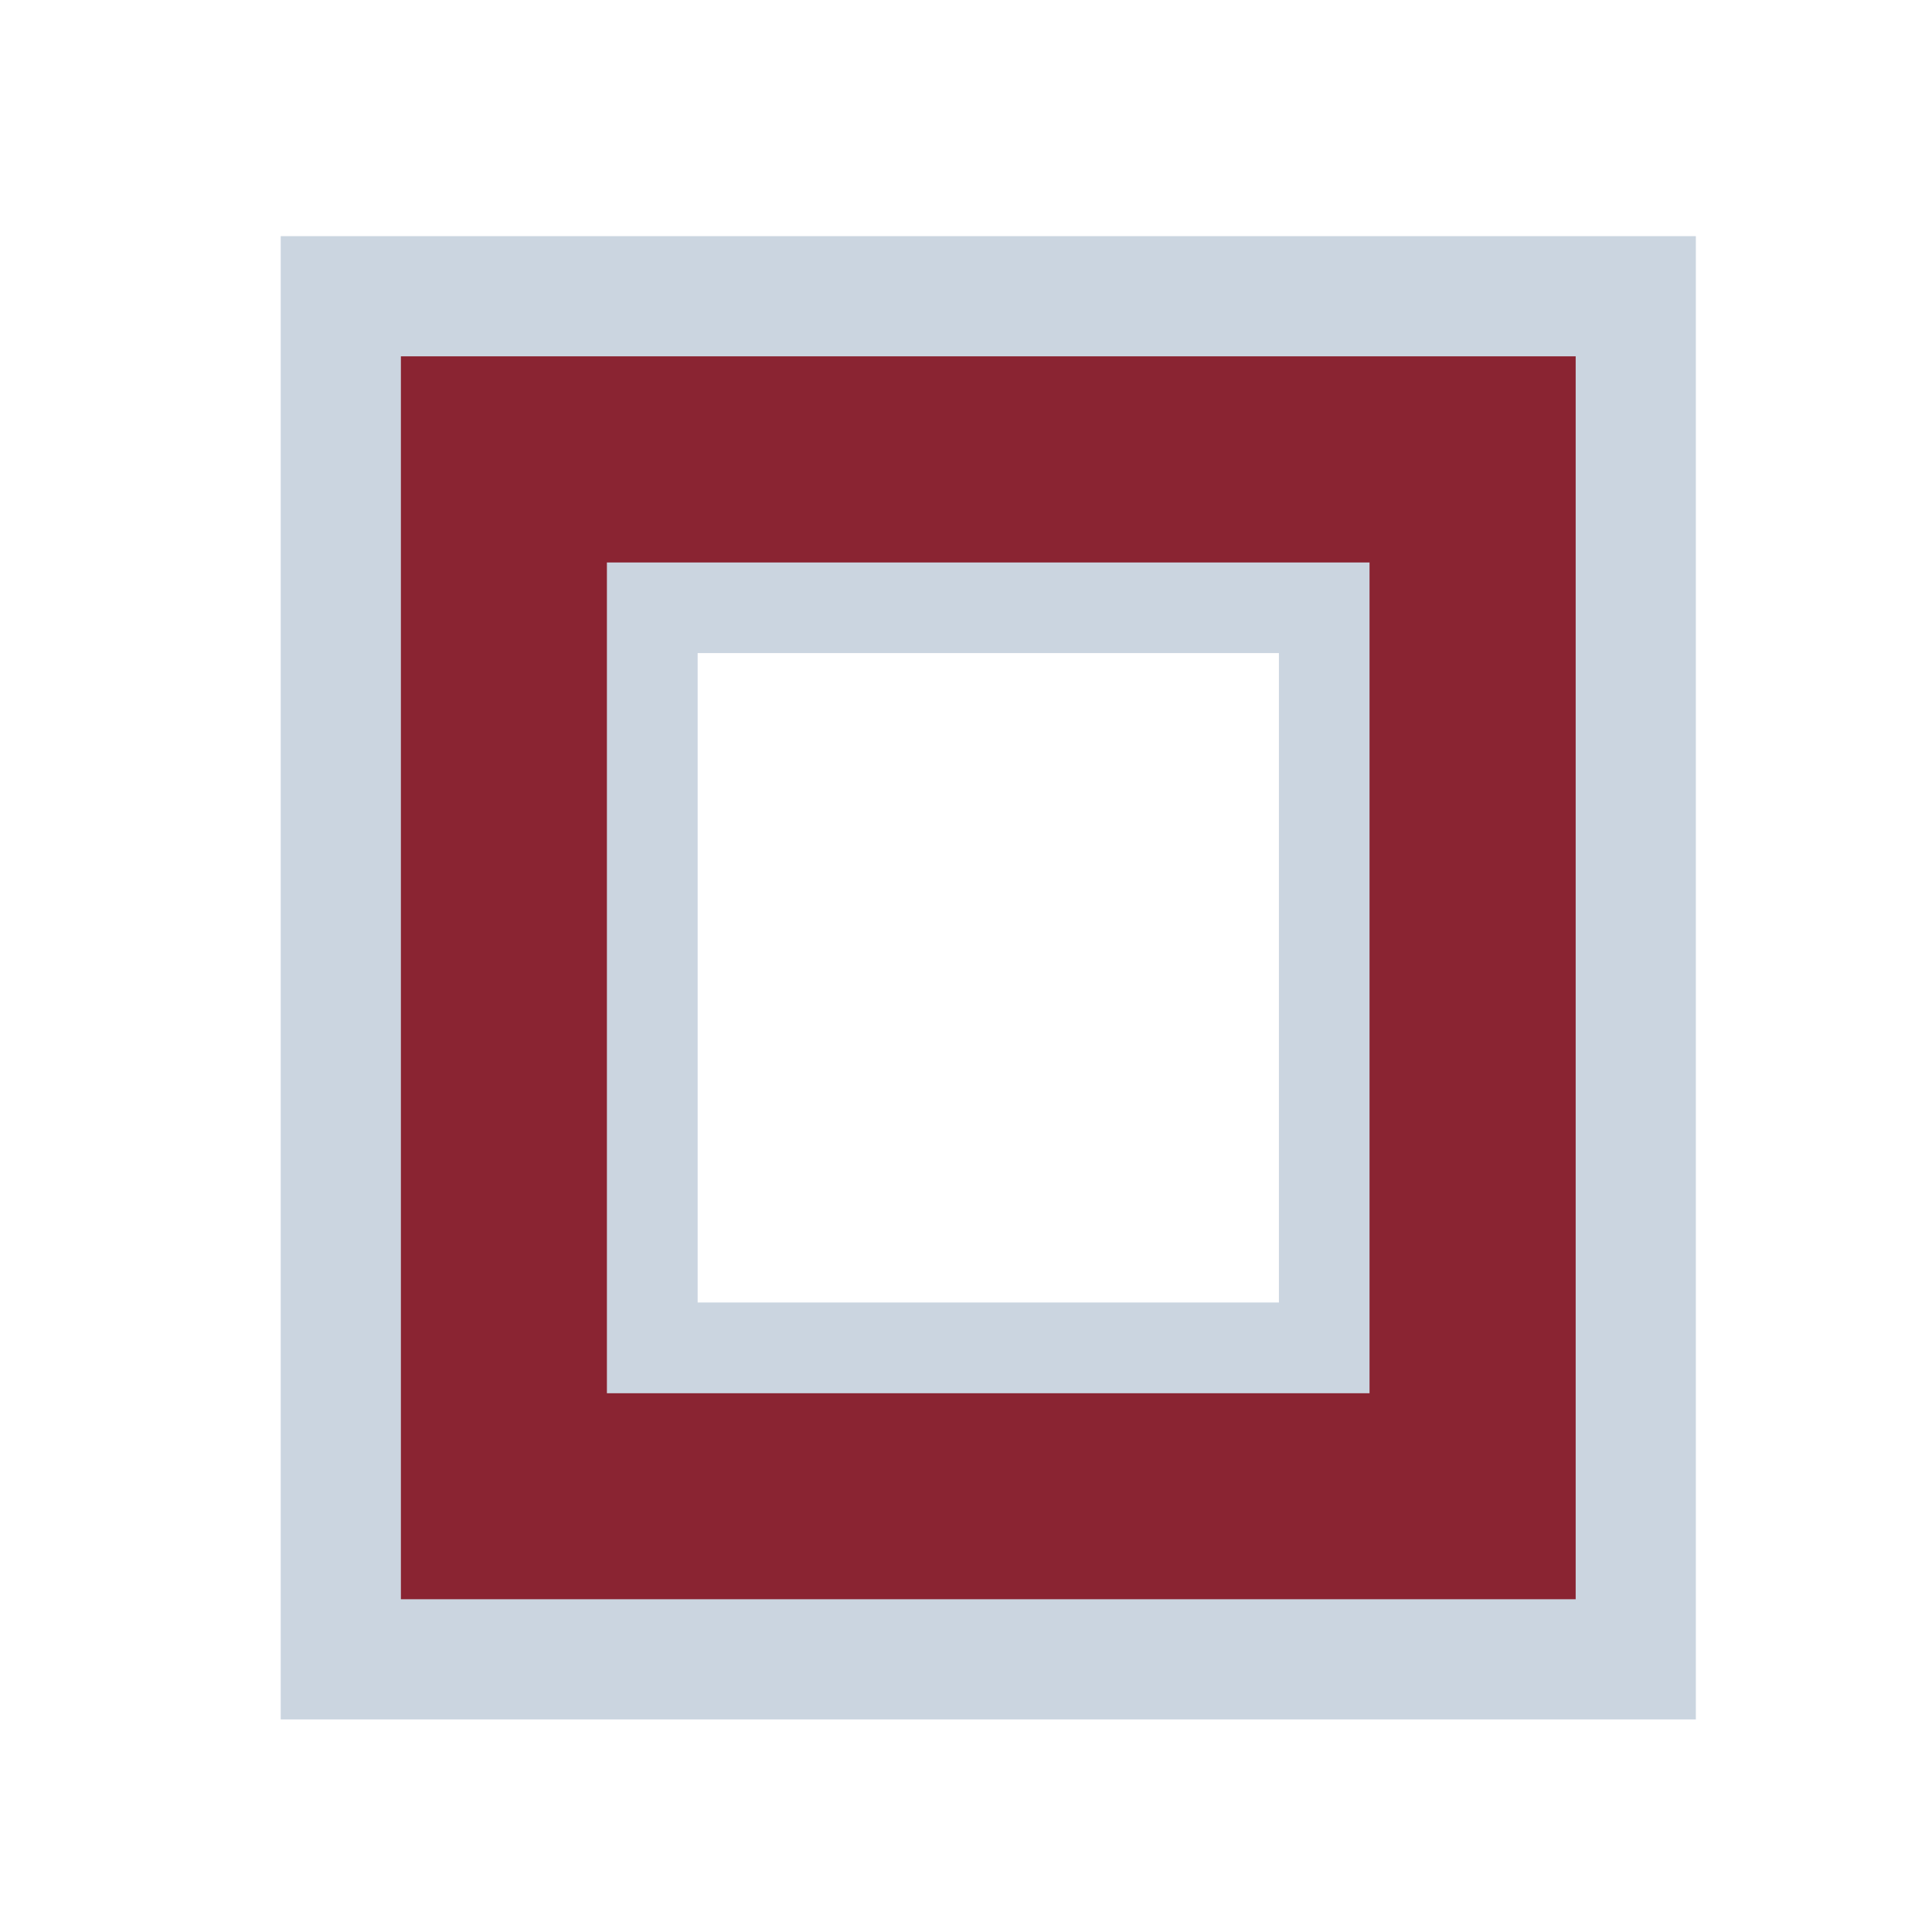
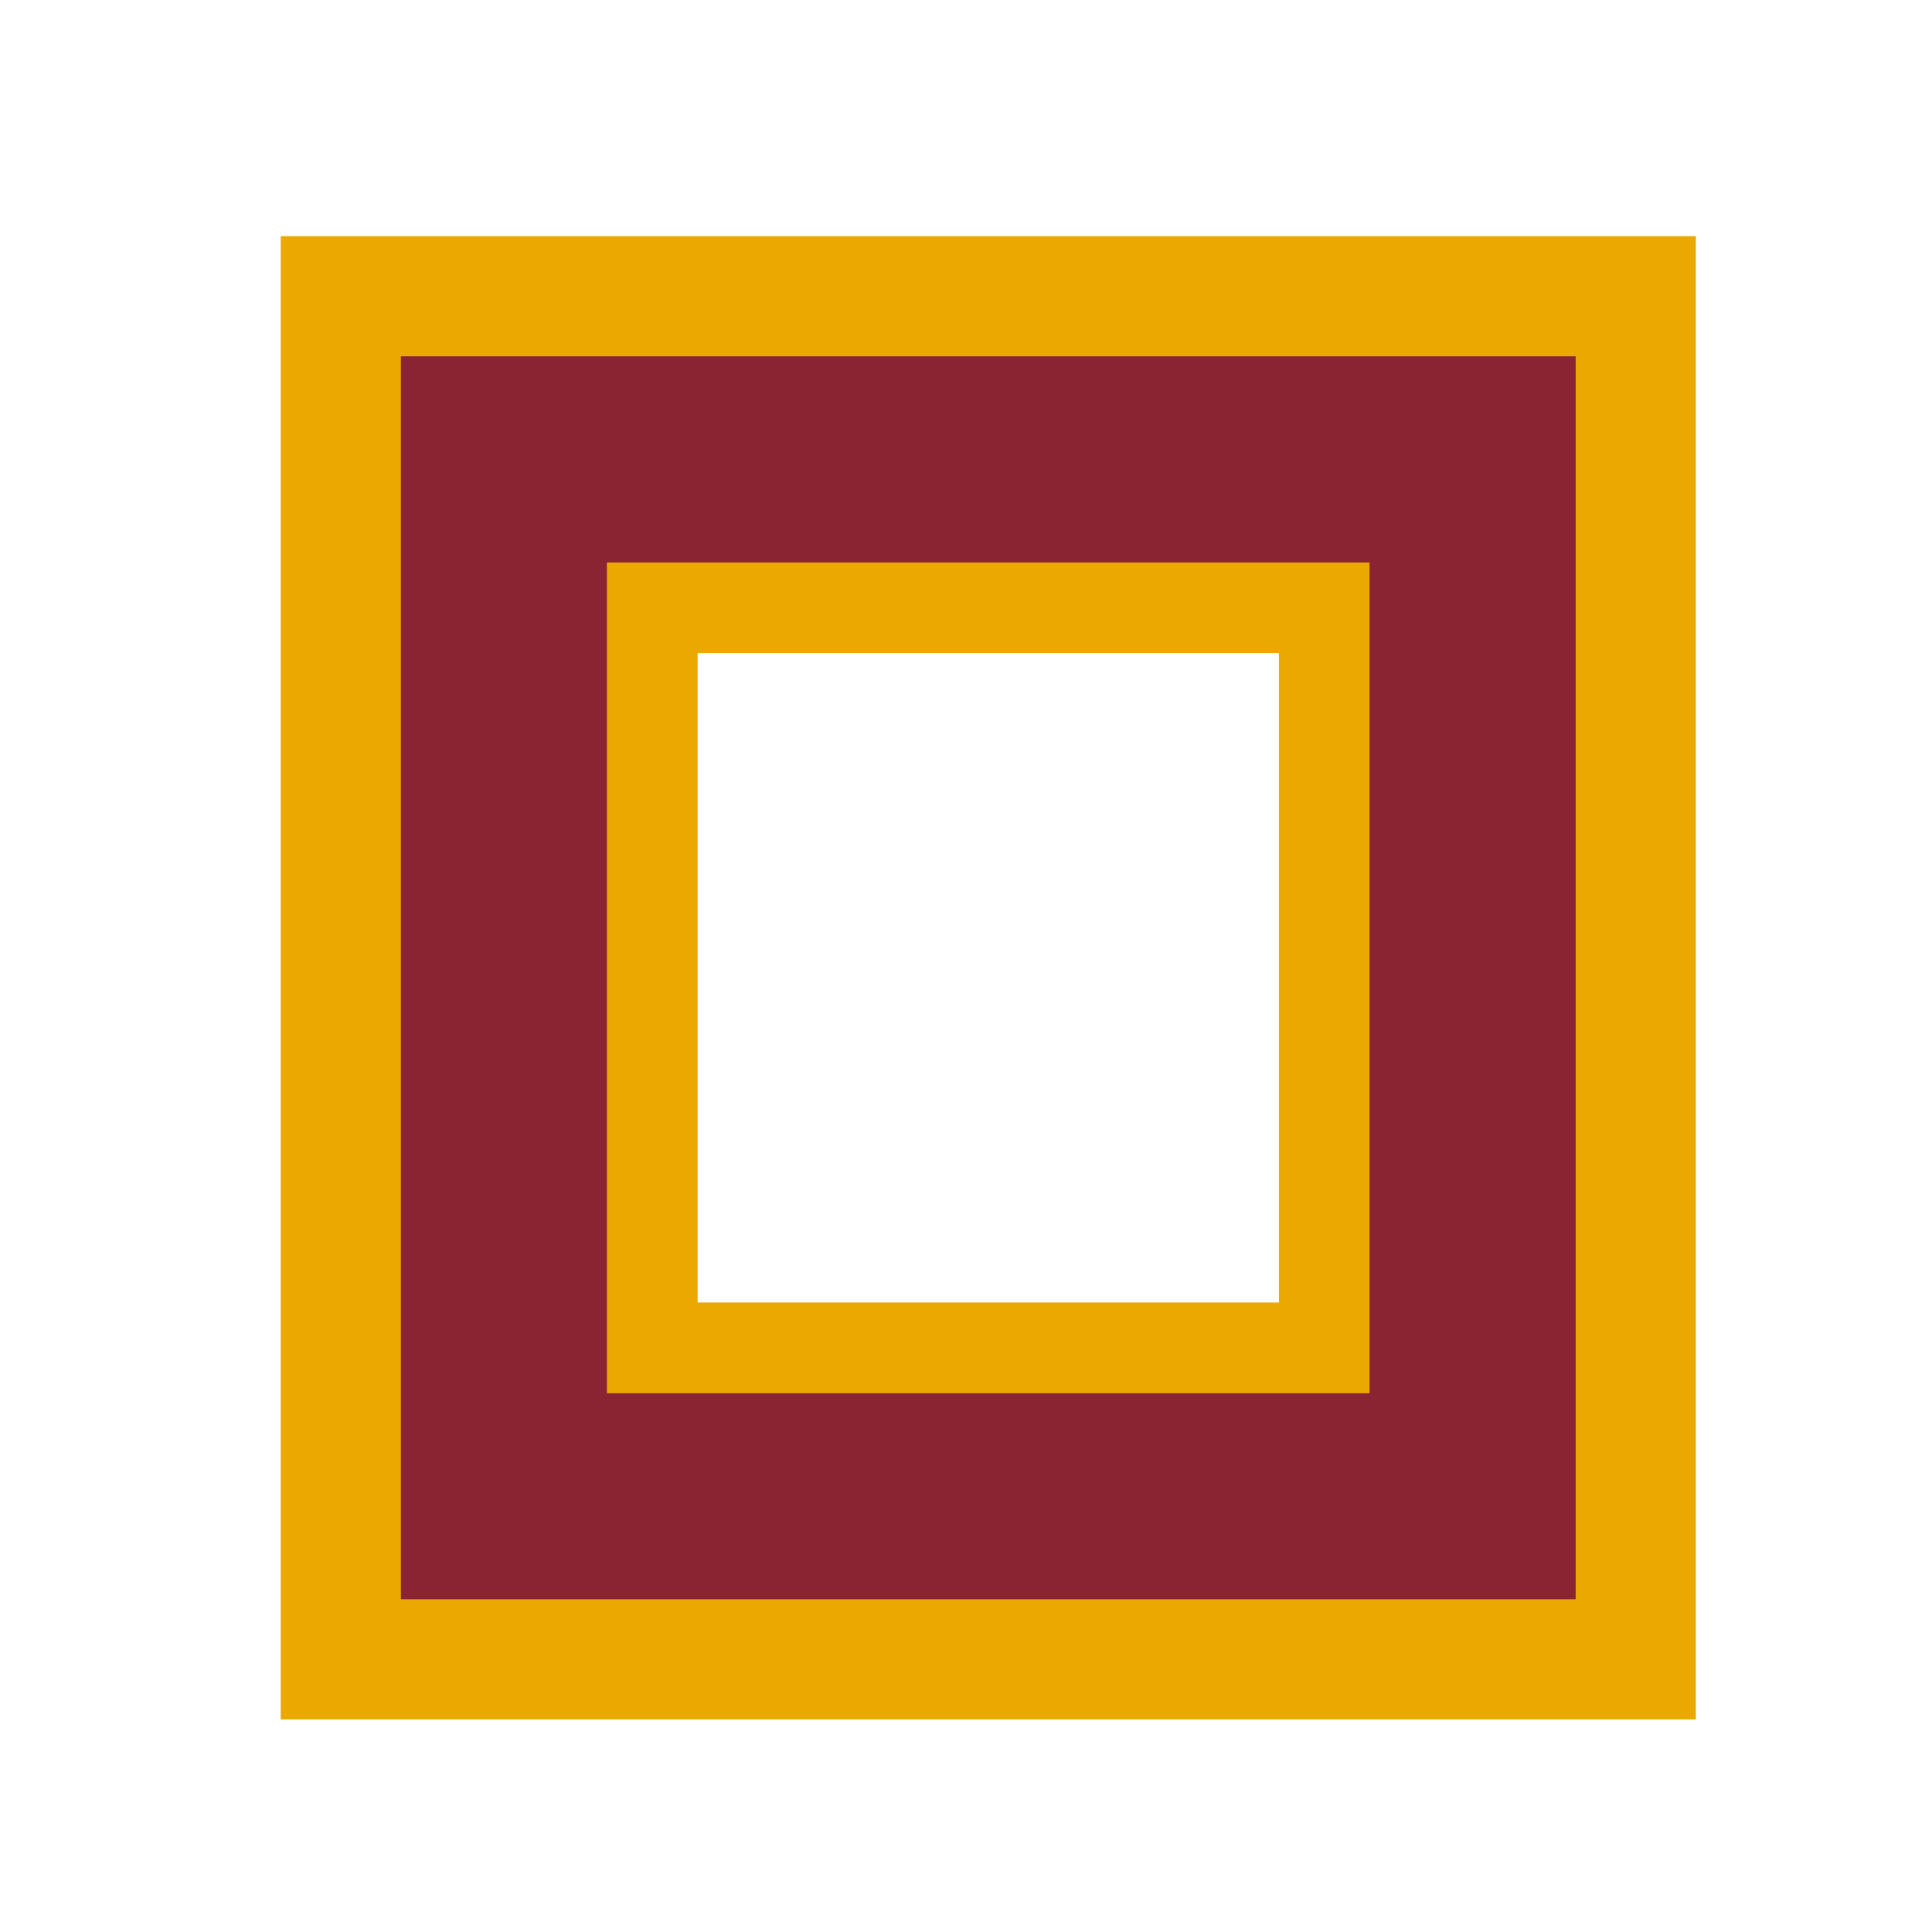
<svg xmlns="http://www.w3.org/2000/svg" width="15mm" height="15mm" viewBox="0 0 15 15" version="1.1" id="svg8">
  <defs id="defs2" />
  <g id="layer1" transform="translate(0,-282)">
    <rect id="rect12" width="8.467" height="8.996" x="3.44" y="285.094" style="fill:none;stroke:#8A2432;stroke-width:0.868;stroke-miterlimit:4;stroke-dasharray:none;stroke-opacity:1" />
-     <rect style="fill:none;stroke:#cbd5e0;stroke-width:0.933;stroke-miterlimit:4;stroke-dasharray:none;stroke-opacity:1" id="rect836" width="10.054" height="10.583" x="2.646" y="284.3" />
-     <rect style="fill:none;stroke:#cbd5e0;stroke-width:0.779;stroke-miterlimit:4;stroke-dasharray:none;stroke-opacity:1" id="rect840" width="5.292" height="5.821" x="5.027" y="286.681" />
+     <rect style="fill:none;stroke:#EBA900;stroke-width:0.933;stroke-miterlimit:4;stroke-dasharray:none;stroke-opacity:1" id="rect836" width="10.054" height="10.583" x="2.646" y="284.3" />
+     <rect style="fill:none;stroke:#EBA900;stroke-width:0.779;stroke-miterlimit:4;stroke-dasharray:none;stroke-opacity:1" id="rect840" width="5.292" height="5.821" x="5.027" y="286.681" />
    <rect style="fill:none;stroke:#8A2432;stroke-width:0.958;stroke-miterlimit:4;stroke-dasharray:none;stroke-opacity:1" id="rect819" width="6.879" height="7.408" x="4.233" y="285.888" />
  </g>
</svg>
